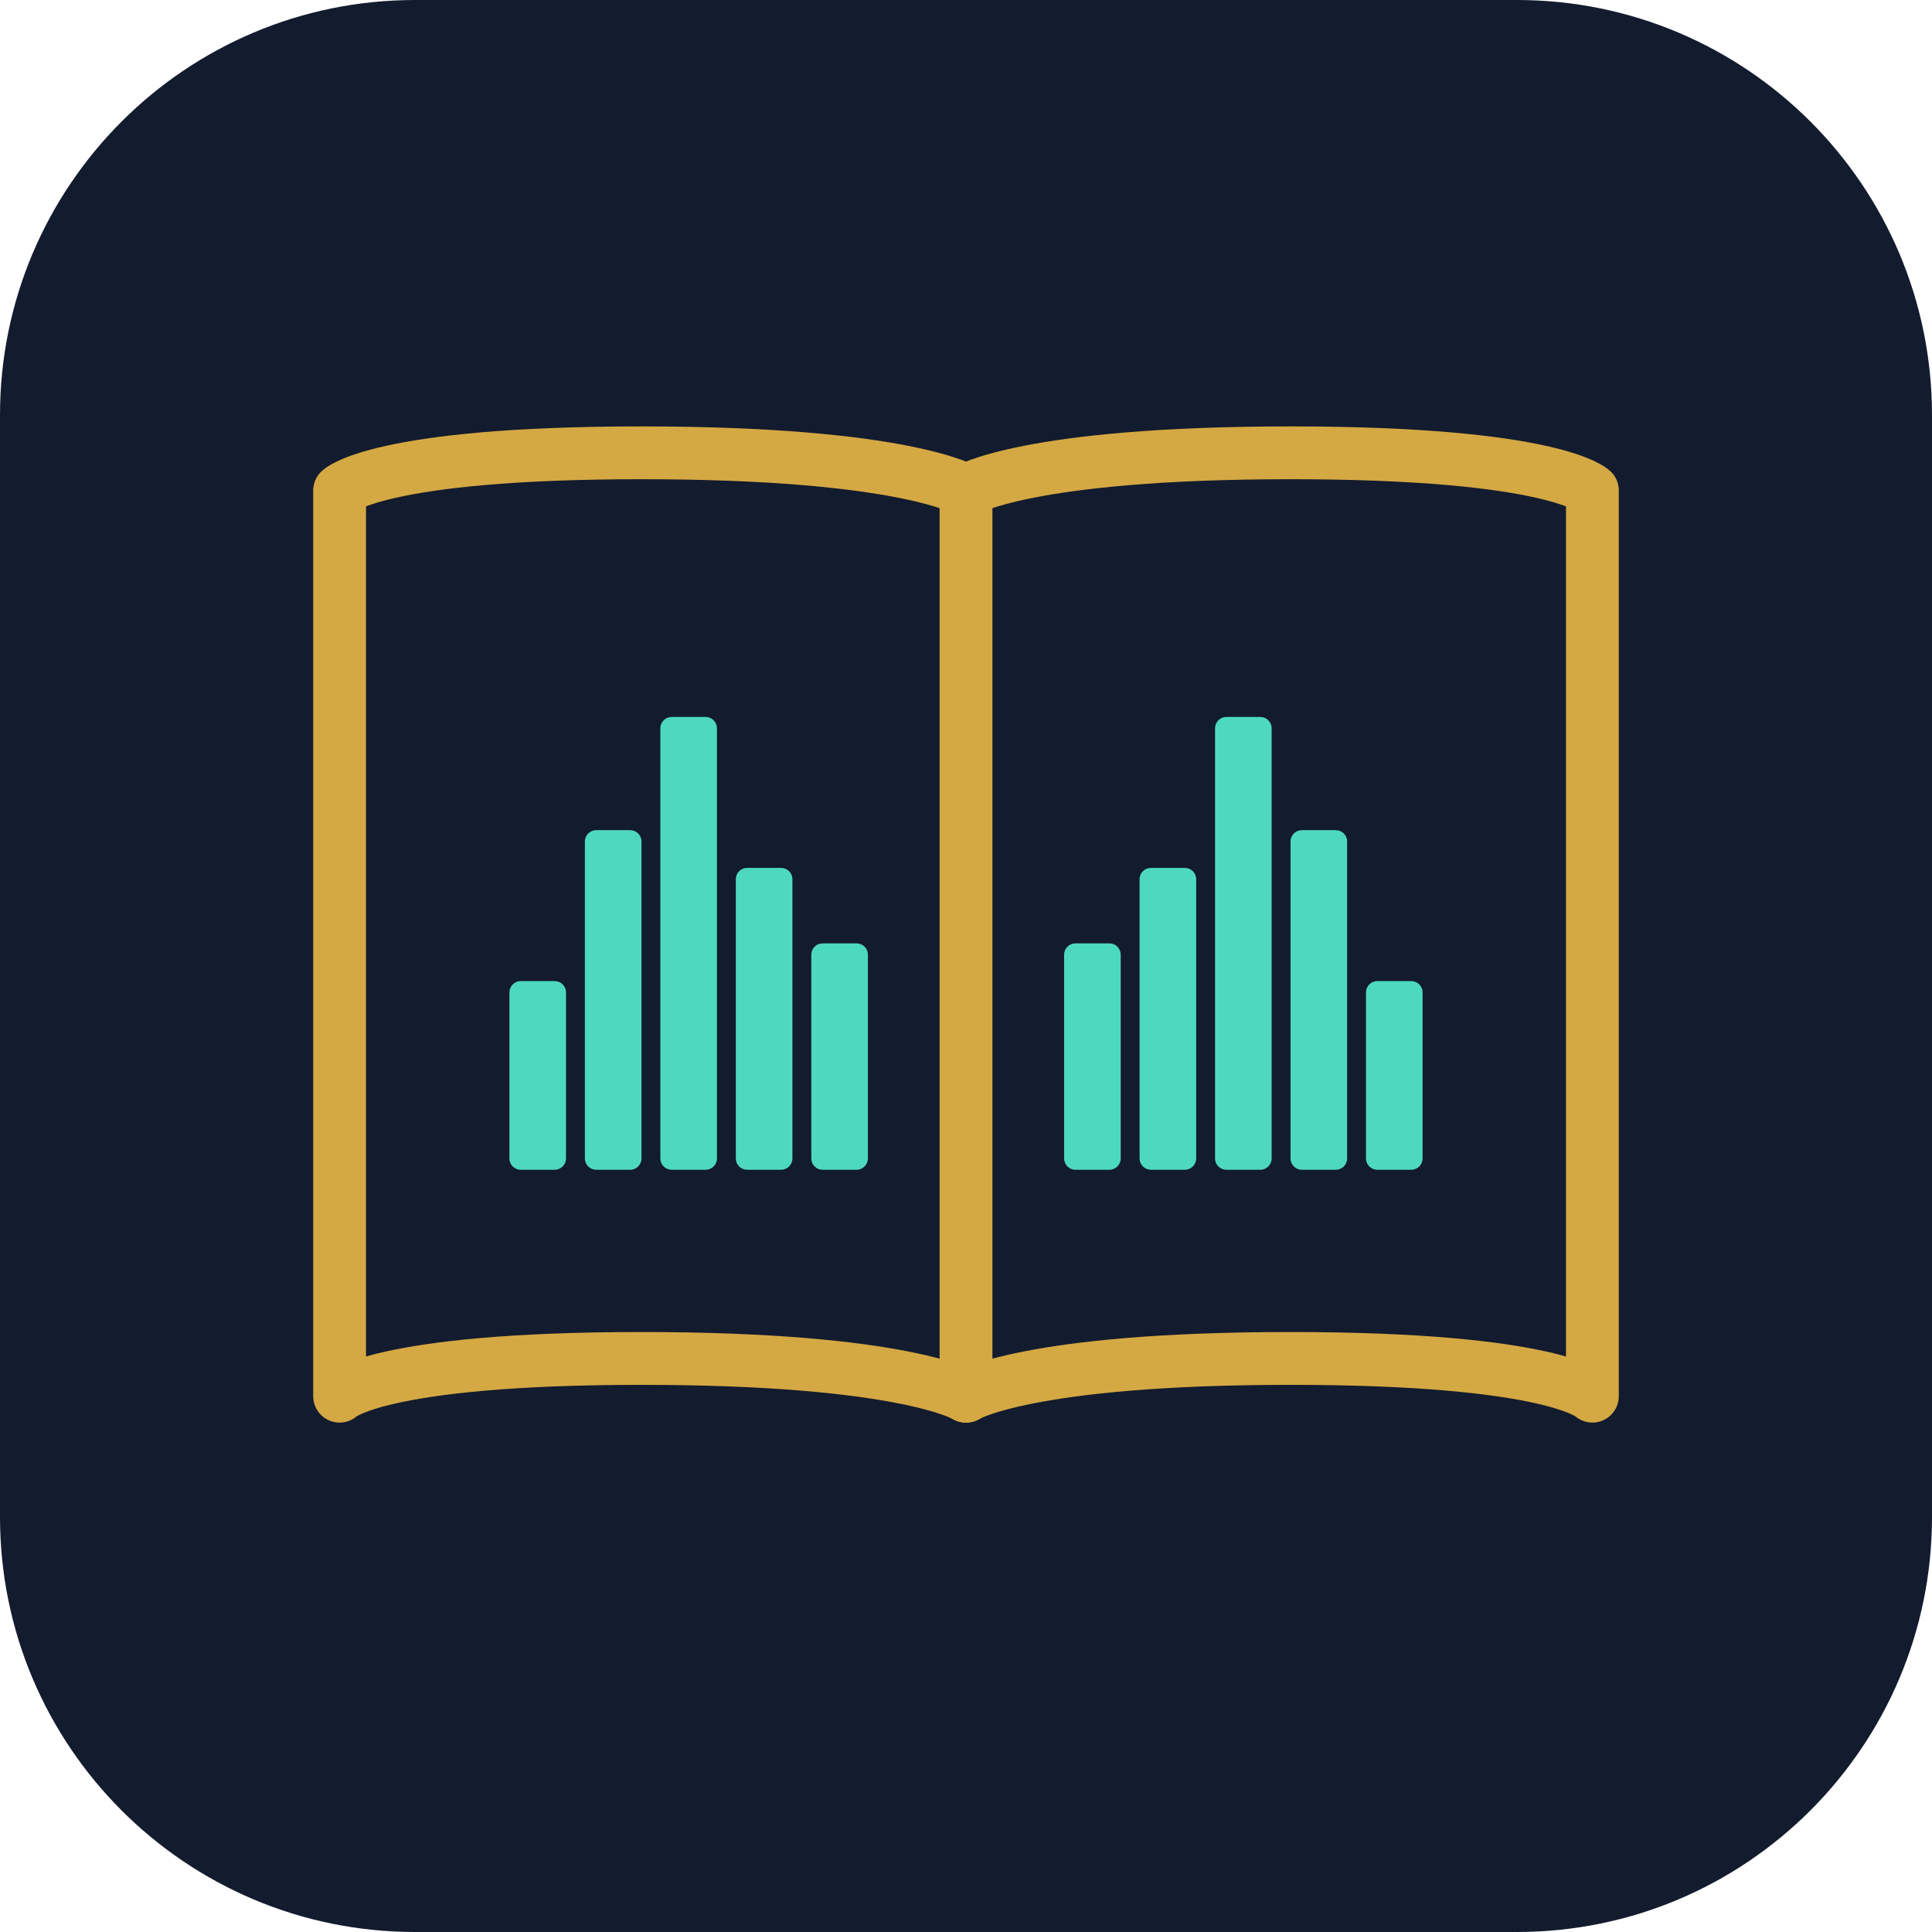
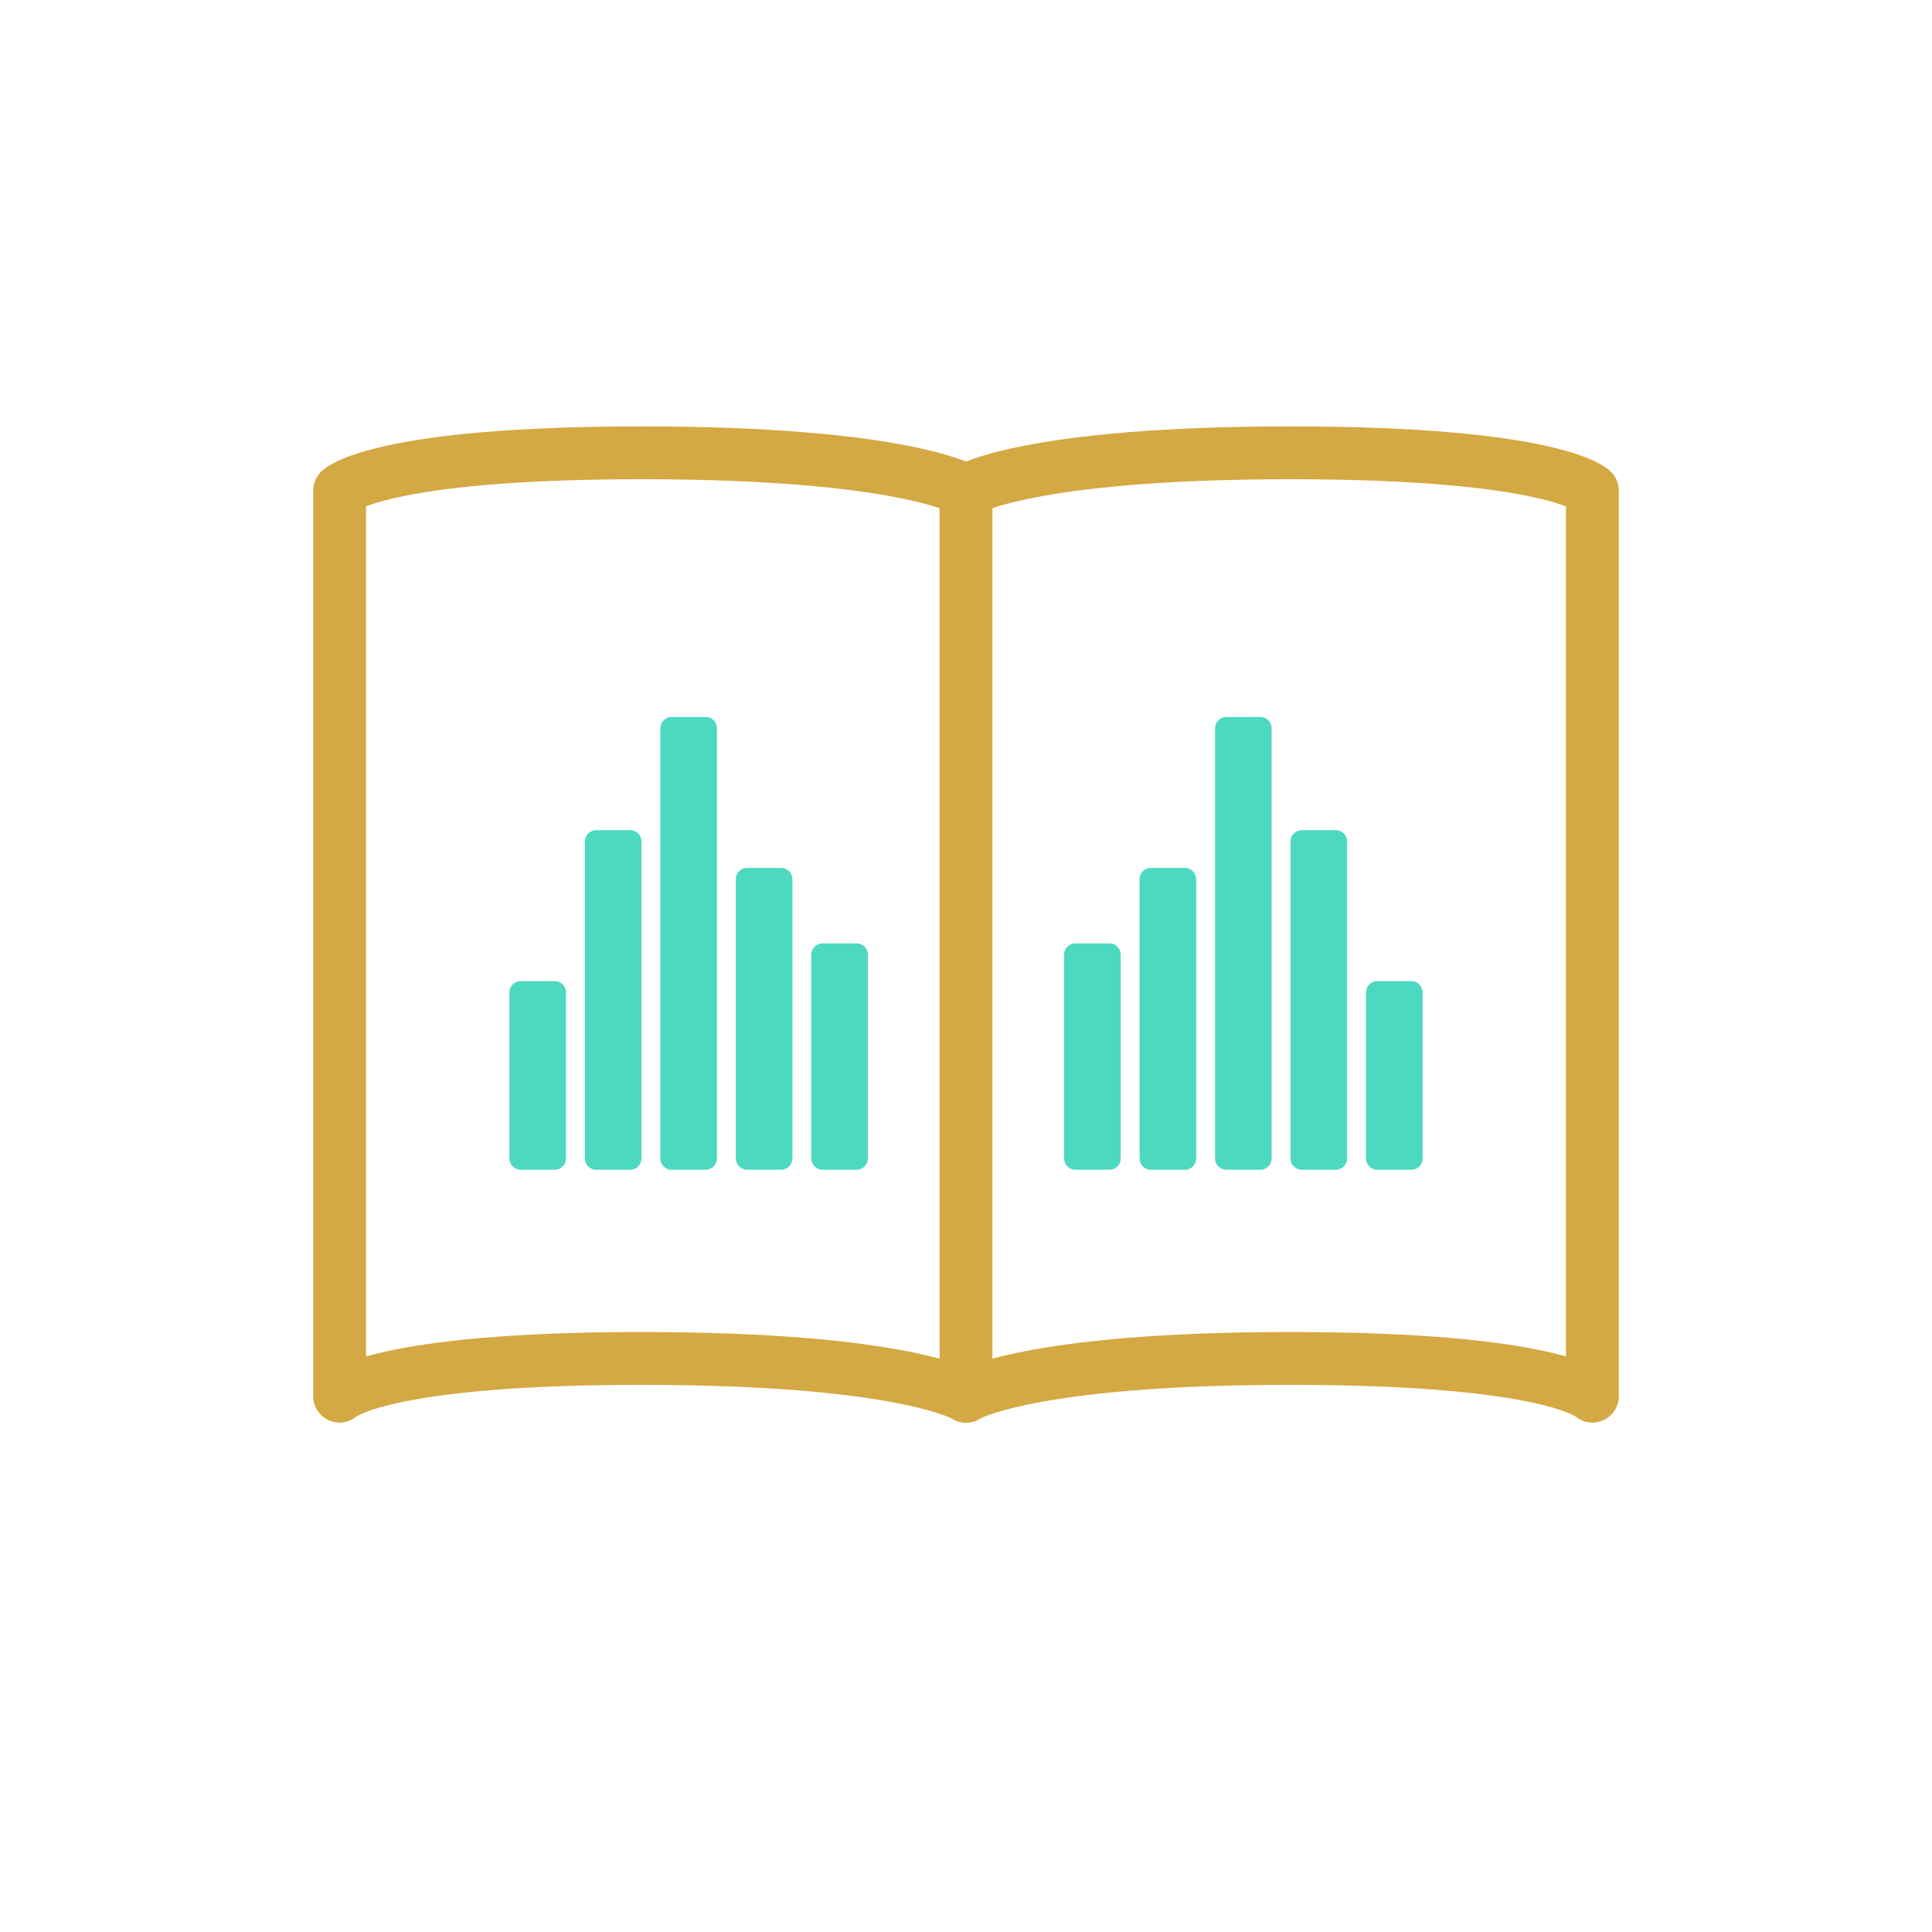
<svg xmlns="http://www.w3.org/2000/svg" viewBox="0 0 1024 1024" width="1024" height="1024">
-   <rect width="1024" height="1024" rx="220" ry="220" fill="#131b2e" />
  <g fill="none" stroke="#d4a843" stroke-width="28" stroke-linecap="round" stroke-linejoin="round">
    <path d="M512 260 C512 260 480 240 340 240 C200 240 180 260 180 260 L180 740 C180 740 200 720 340 720 C480 720 512 740 512 740" />
    <path d="M512 260 C512 260 544 240 684 240 C824 240 844 260 844 260 L844 740 C844 740 824 720 684 720 C544 720 512 740 512 740" />
    <line x1="512" y1="260" x2="512" y2="740" />
  </g>
  <g fill="#4dd9c0">
    <rect x="270" y="520" width="30" height="100" rx="6" />
    <rect x="310" y="440" width="30" height="180" rx="6" />
    <rect x="350" y="380" width="30" height="240" rx="6" />
    <rect x="390" y="460" width="30" height="160" rx="6" />
    <rect x="430" y="500" width="30" height="120" rx="6" />
  </g>
  <g fill="#4dd9c0">
    <rect x="564" y="500" width="30" height="120" rx="6" />
    <rect x="604" y="460" width="30" height="160" rx="6" />
    <rect x="644" y="380" width="30" height="240" rx="6" />
    <rect x="684" y="440" width="30" height="180" rx="6" />
    <rect x="724" y="520" width="30" height="100" rx="6" />
  </g>
</svg>
